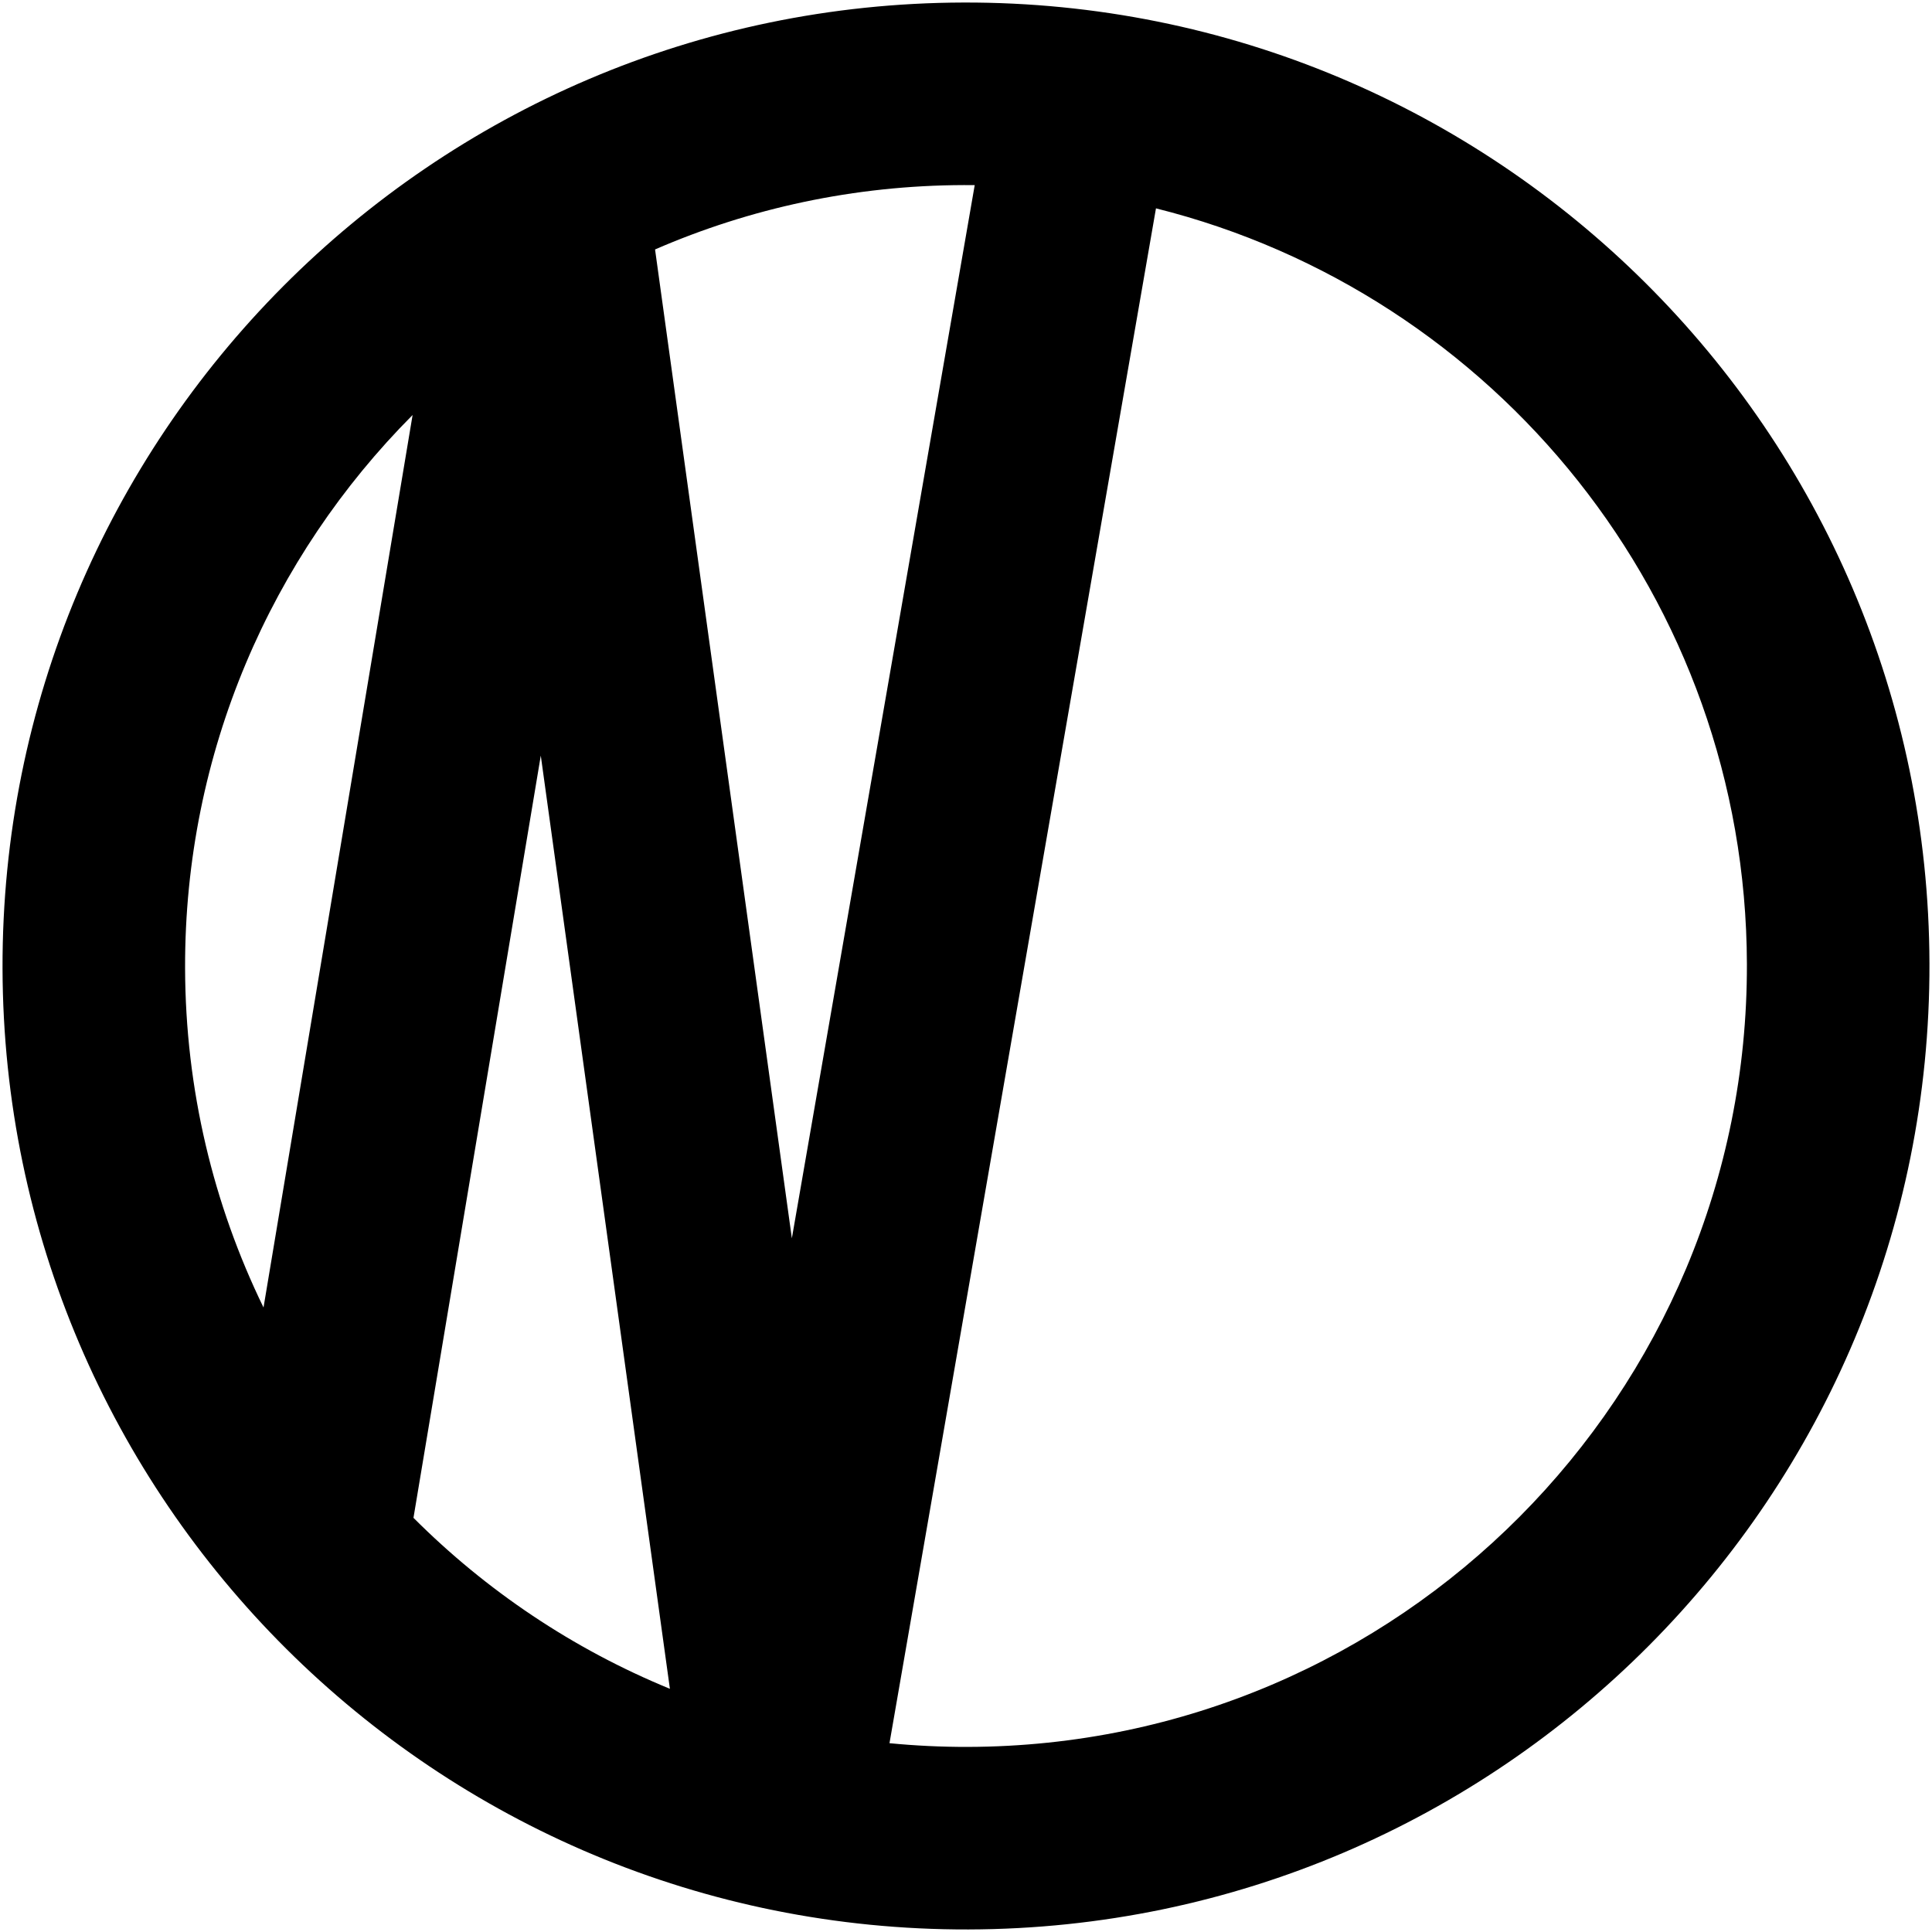
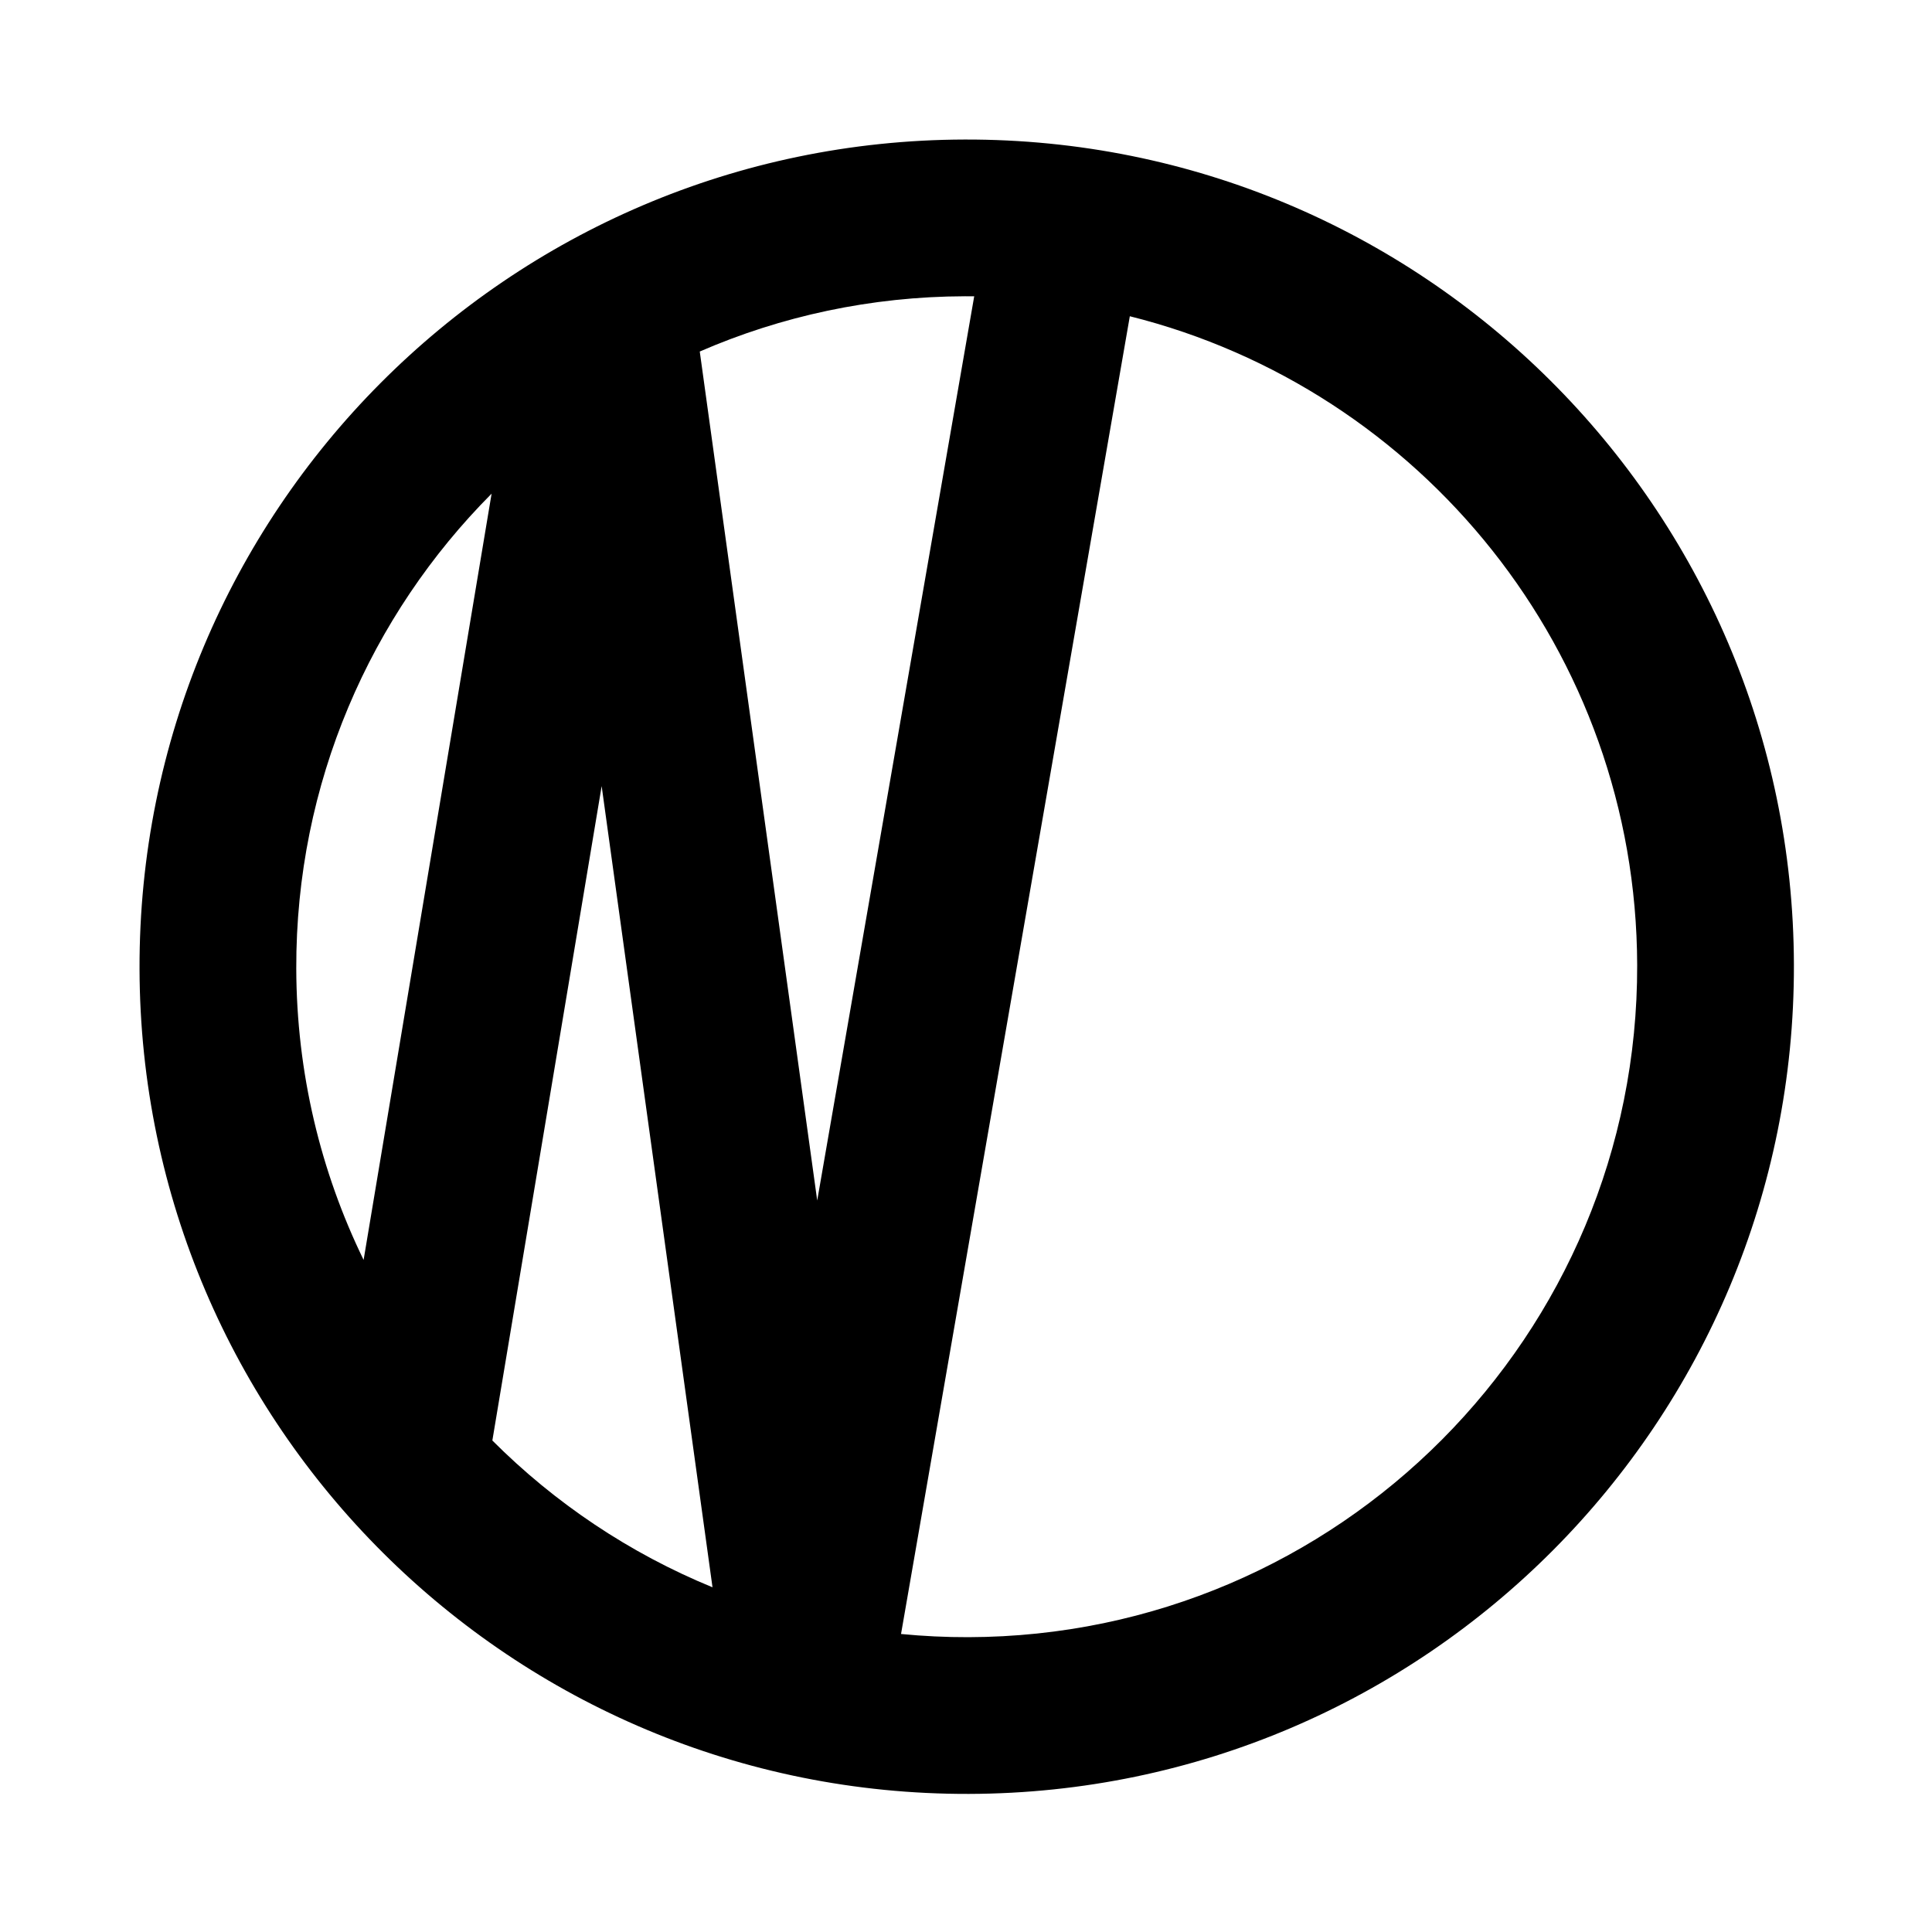
- <svg xmlns="http://www.w3.org/2000/svg" width="381" height="381" viewBox="0 0 381 381" fill="none">
-   <path fill-rule="evenodd" clip-rule="evenodd" d="M189.999 0.499C294.933 0.224 380.222 85.066 380.498 189.999C380.773 294.933 295.931 380.222 190.998 380.498C86.064 380.774 0.775 295.931 0.499 190.998C0.224 86.064 85.066 0.775 189.999 0.499ZM175.411 343.766C180.507 344.262 185.675 344.512 190.903 344.498C275.955 344.275 344.721 275.145 344.498 190.094C344.309 118.105 294.754 57.785 227.963 41.089L175.411 343.766ZM81.539 299.324C95.879 313.681 113.036 325.219 132.108 333.04L106.646 149.01L81.539 299.324ZM81.366 81.843C53.543 109.788 36.387 148.353 36.499 190.903C36.562 214.91 42.117 237.619 51.968 257.846L81.366 81.843ZM190.094 36.499C168.444 36.556 147.85 41.08 129.18 49.193L156.159 244.198L192.219 36.507C191.512 36.499 190.803 36.497 190.094 36.499Z" fill="black" />
+ <svg xmlns="http://www.w3.org/2000/svg" width="647" height="647" viewBox="0 0 647 647" fill="none">
+   <path fill-rule="evenodd" clip-rule="evenodd" d="M323.014 46.728C476.004 46.326 600.353 170.023 600.755 323.013C601.157 476.003 477.459 600.353 324.469 600.755C171.479 601.157 47.13 477.459 46.728 324.469C46.326 171.479 170.023 47.13 323.014 46.728ZM301.744 547.201C309.174 547.923 316.709 548.288 324.331 548.268C448.334 547.942 548.594 447.154 548.268 323.151C547.992 218.193 475.743 130.248 378.363 105.906L301.744 547.201ZM164.882 482.406C185.789 503.338 210.803 520.16 238.61 531.563L201.487 263.252L164.882 482.406ZM164.629 165.324C124.064 206.068 99.052 262.295 99.215 324.331C99.307 359.333 107.405 392.442 121.768 421.932L164.629 165.324ZM323.151 99.214C291.586 99.297 261.561 105.893 234.34 117.721L273.675 402.034L326.25 99.226C325.219 99.215 324.186 99.212 323.151 99.214Z" fill="black" />
</svg>
